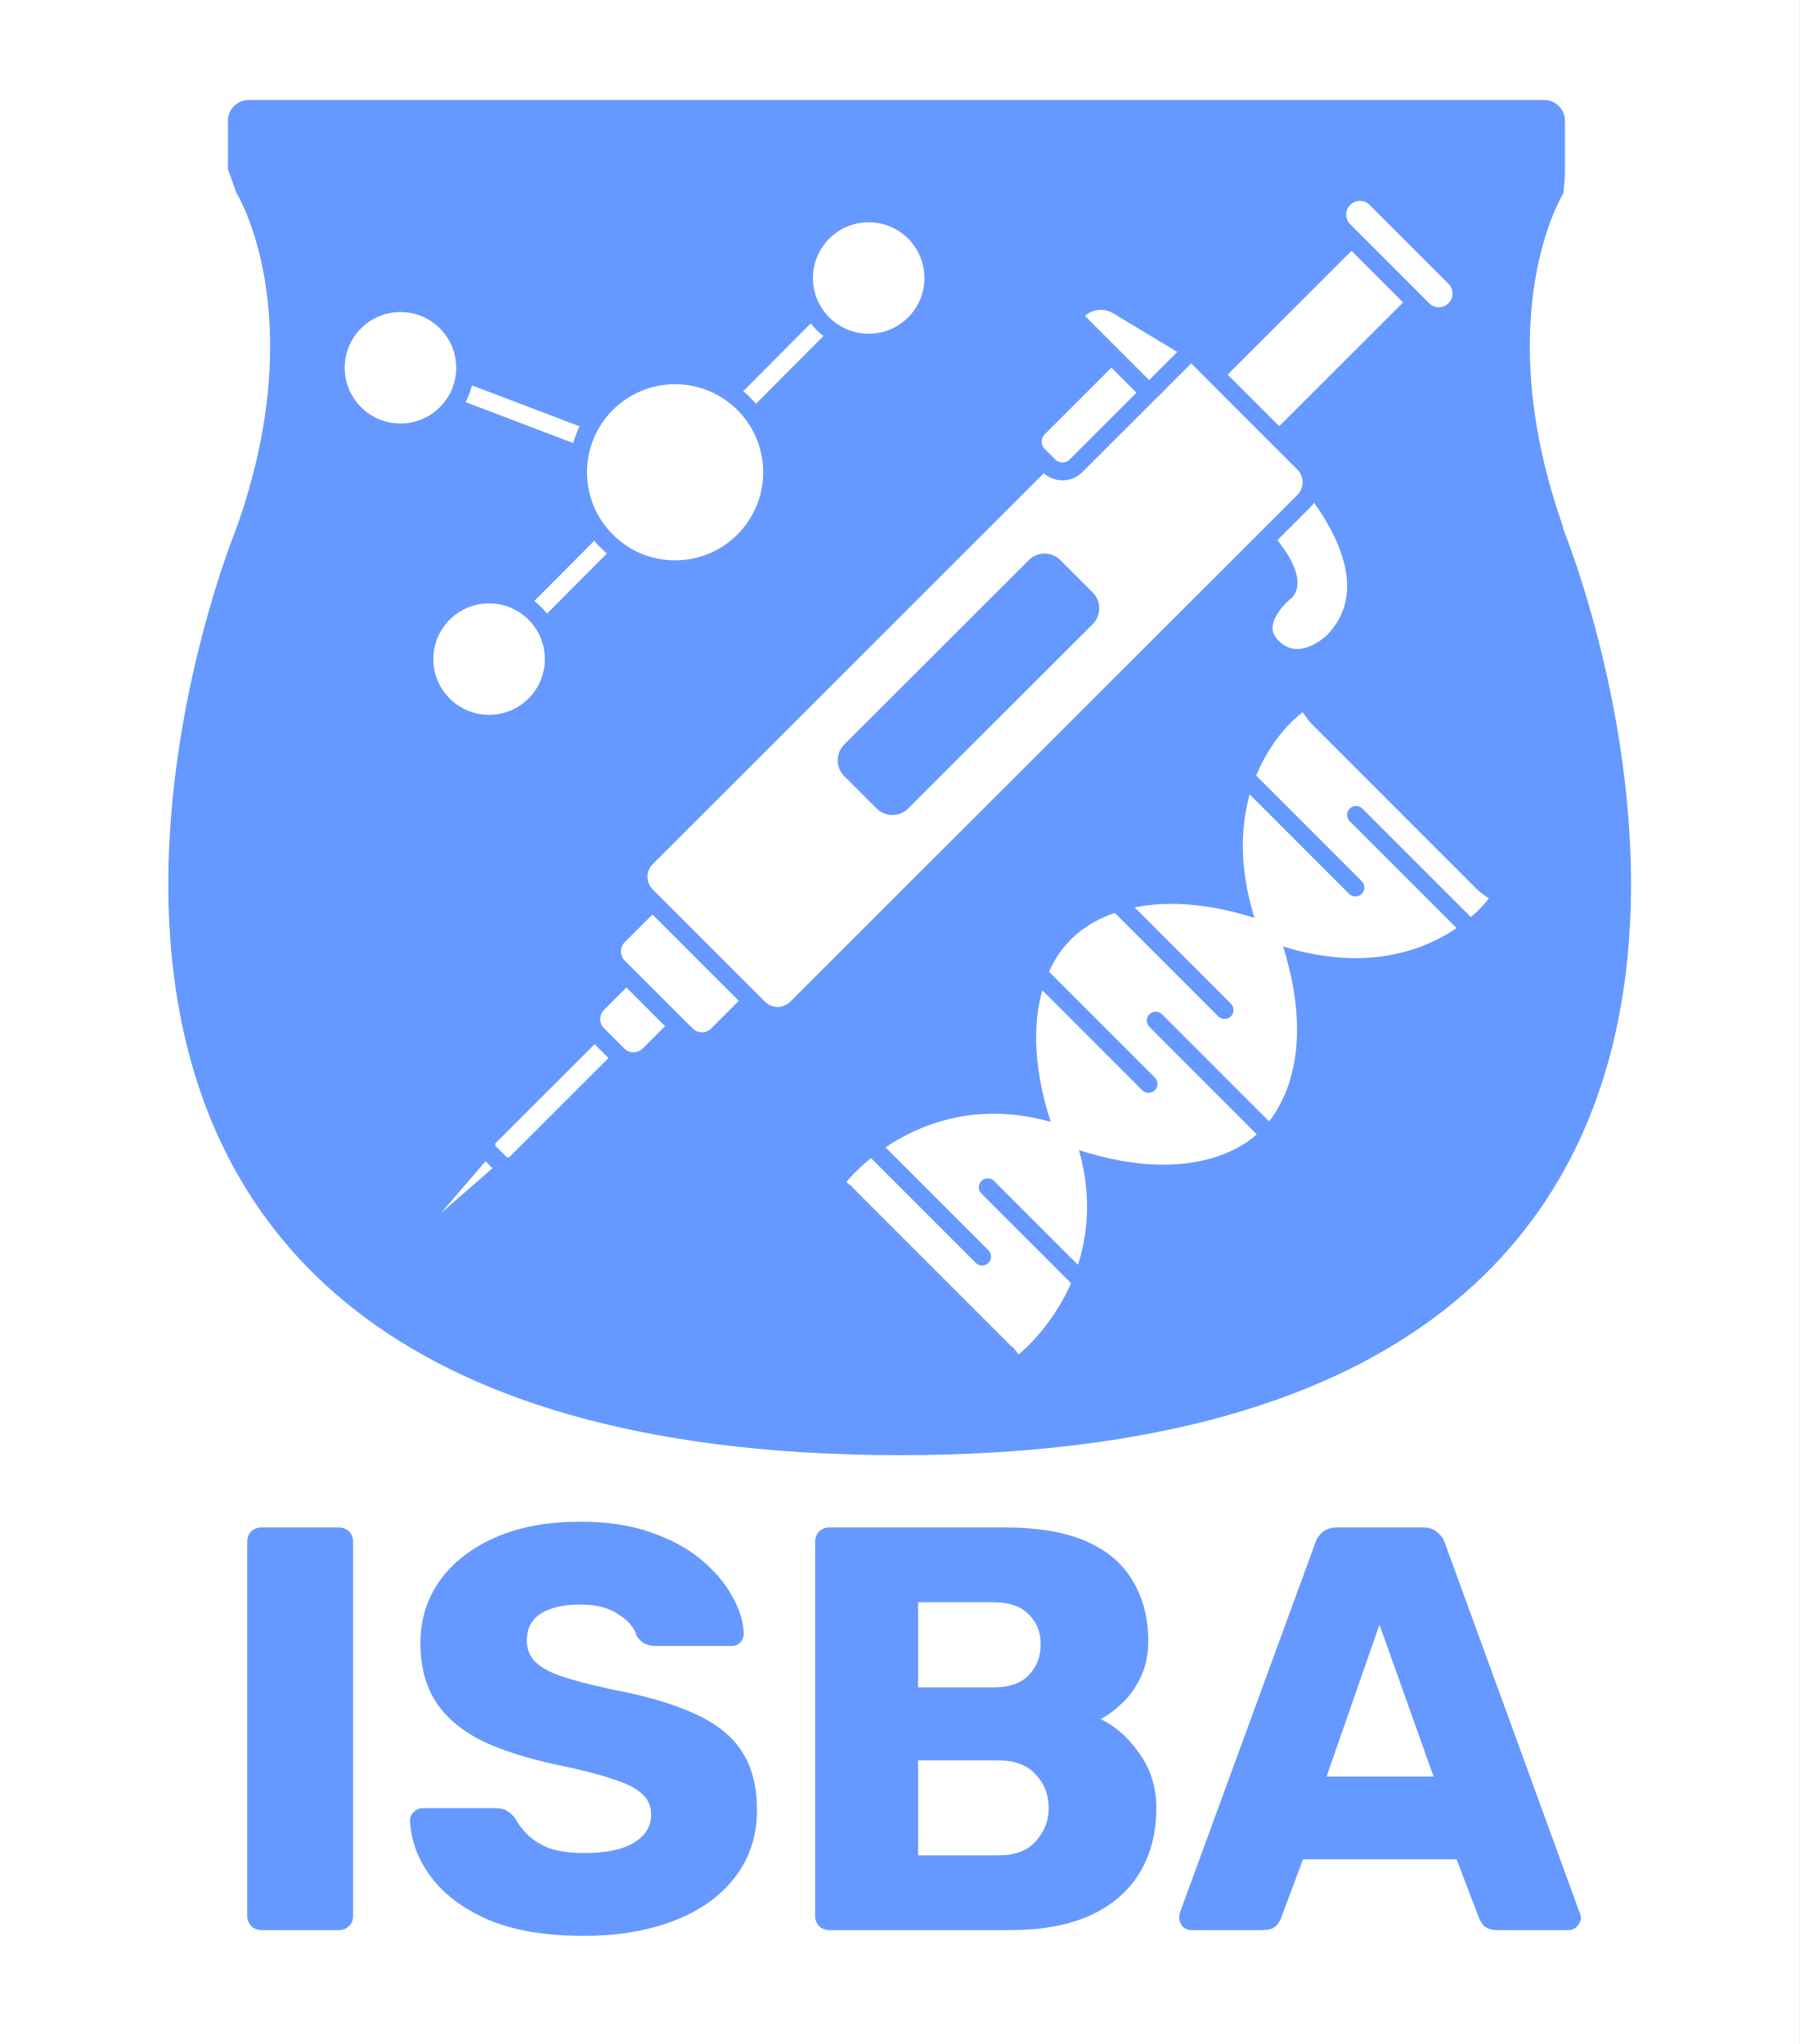
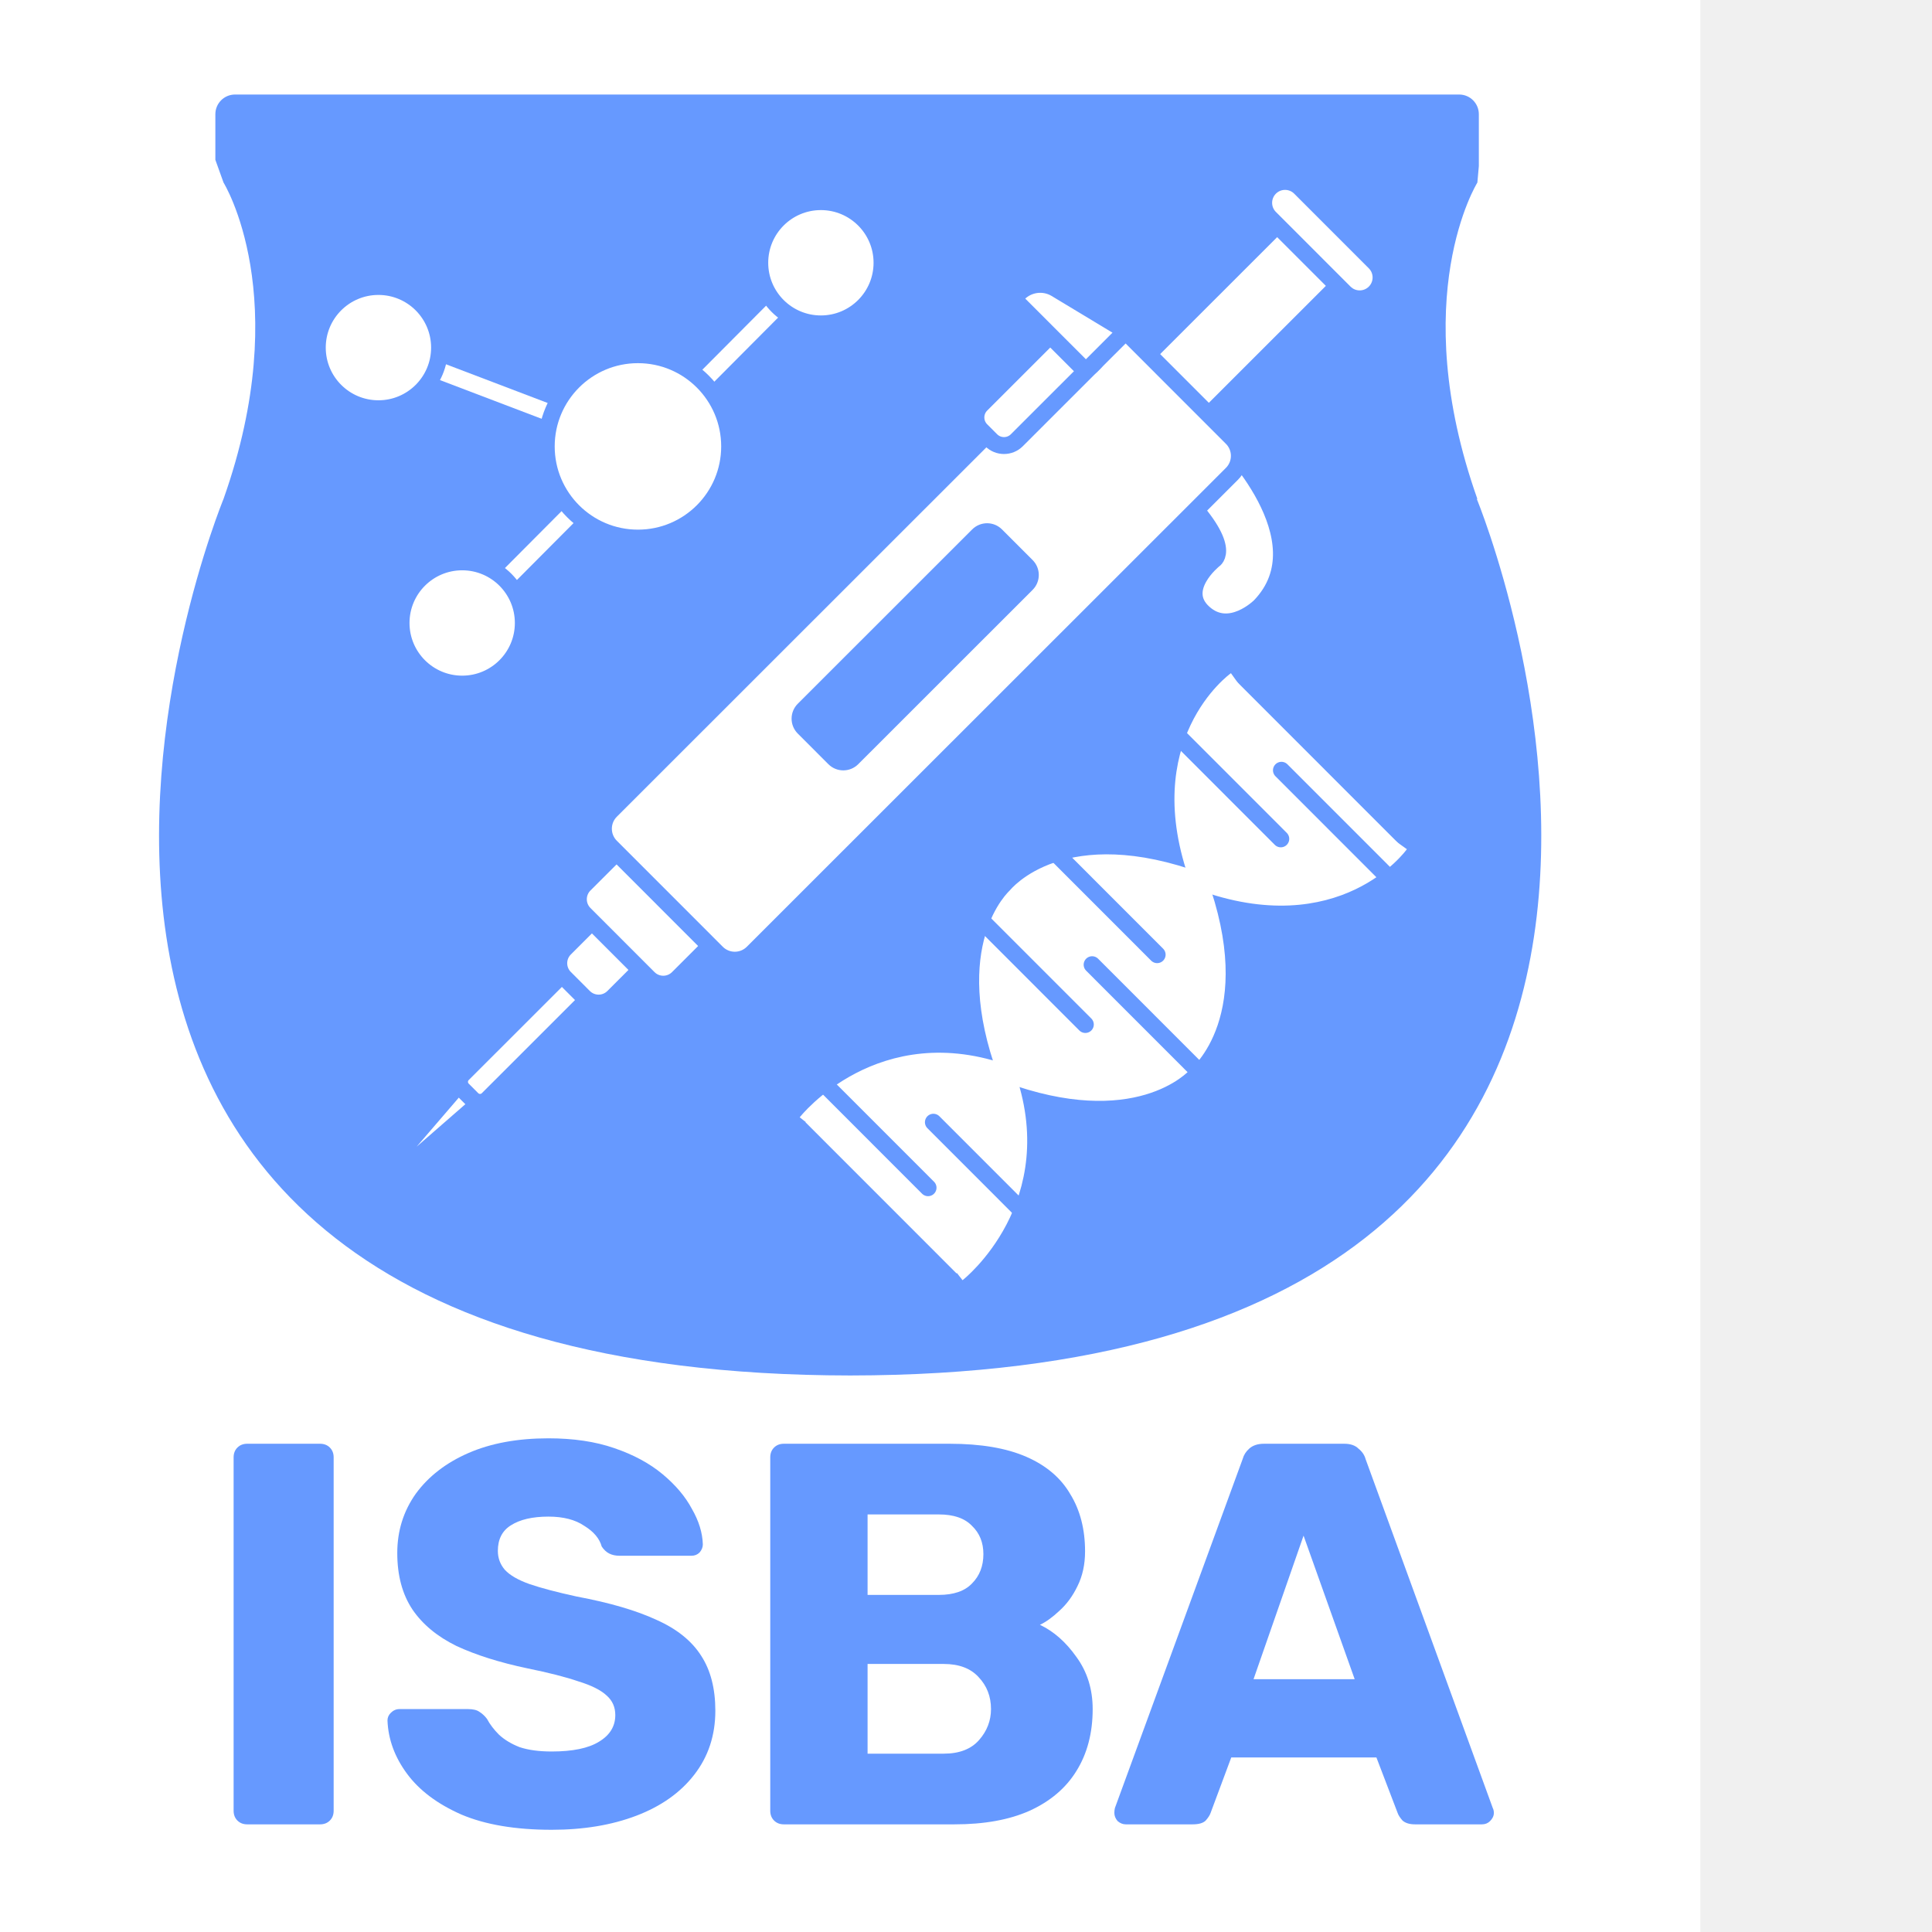
- <svg xmlns="http://www.w3.org/2000/svg" version="1.1" id="Layer_1" x="0px" y="0px" viewBox="0 0 2814.53 3198.02" xml:space="preserve" width="2814.53" height="3198.02">
+ <svg xmlns="http://www.w3.org/2000/svg" version="1.1" id="Layer_1" x="0px" y="0px" viewBox="0 0 3198.02 3198.02" xml:space="preserve" width="3198.02" height="3198.02">
  <defs id="defs79" />
  <style type="text/css" id="style2">
	.st0{fill:#FFFFFF;}
	.st1{fill:none;}
	.st2{fill:#6699FF;}
	.st3{fill:none;stroke:#FFFFFF;stroke-width:28;stroke-miterlimit:10;}
	.st4{fill:#FFFFFF;stroke:#6699FF;stroke-width:28;stroke-miterlimit:10;}
	.st5{fill:#FFFFFF;stroke:#6699FF;stroke-width:14;stroke-miterlimit:10;}
	.st6{fill:#6699FF;stroke:#6699FF;stroke-width:28;stroke-miterlimit:10;}
	.st7{fill:none;stroke:#6699FF;stroke-width:28;stroke-linecap:round;stroke-miterlimit:10;}
</style>
  <rect x="0" y="0" class="st0" width="2814.53" height="3198.02" id="rect4" />
  <rect x="199.49" y="2364.63" class="st1" width="2425.03" height="680.54" id="rect6" />
  <g aria-label="ISBA" id="text8" style="font-size:900px;font-family:Rubik-Bold;fill:#6699ff" class="st2">
    <path d="m 409.197,3019.83 q -9.9,0 -16.2,-6.3 -6.3,-6.3 -6.3,-16.2 v -585 q 0,-9.9 6.3,-16.2 6.3,-6.3 16.2,-6.3 h 120.6 q 9.9,0 16.2,6.3 6.3,6.3 6.3,16.2 v 585 q 0,9.9 -6.3,16.2 -6.3,6.3 -16.2,6.3 z" style="font-weight:bold;font-family:Rubik;-inkscape-font-specification:'Rubik Bold'" id="path201" />
    <path d="m 913.196,3028.83 q -90,0 -149.4,-25.2 -59.4,-26.1 -90,-67.5 -30.6,-41.4 -32.4,-88.2 0,-7.2 5.4,-12.6 6.3,-6.3 14.4,-6.3 h 113.4 q 12.6,0 18.9,4.5 7.2,4.5 12.6,11.7 7.2,13.5 19.8,26.1 13.5,12.6 34.2,20.7 21.6,7.2 53.1,7.2 52.2,0 78.3,-16.2 27,-16.2 27,-44.1 0,-19.8 -14.4,-32.4 -14.4,-13.5 -46.8,-23.4 -31.5,-10.8 -84.6,-21.6 -68.4,-14.4 -117,-36.9 -47.7,-23.4 -72.9,-60.3 -25.2,-37.8 -25.2,-93.6 0,-54.9 30.6,-98.1 31.5,-43.2 87.3,-67.5 55.8,-24.3 132.3,-24.3 62.1,0 108.9,16.2 47.7,16.2 80.1,43.2 32.4,27 48.6,57.6 17.1,29.7 18,58.5 0,7.2 -5.4,13.5 -5.4,5.4 -13.5,5.4 h -118.8 q -9.9,0 -17.1,-3.6 -7.2,-3.6 -12.6,-11.7 -5.4,-19.8 -28.8,-34.2 -22.5,-15.3 -59.4,-15.3 -39.6,0 -62.1,14.4 -21.6,13.5 -21.6,42.3 0,18 11.7,31.5 12.6,13.5 40.5,23.4 28.8,9.9 78.3,20.7 81.9,15.3 132.3,38.7 50.4,22.5 73.8,59.4 23.4,36 23.4,90.9 0,61.2 -35.1,106.2 -34.2,44.1 -95.4,67.5 -61.2,23.4 -140.4,23.4 z" style="font-weight:bold;font-family:Rubik;-inkscape-font-specification:'Rubik Bold'" id="path203" />
    <path d="m 1297.495,3019.83 q -9.9,0 -16.2,-6.3 -6.3,-6.3 -6.3,-16.2 v -585 q 0,-9.9 6.3,-16.2 6.3,-6.3 16.2,-6.3 h 274.5 q 77.4,0 126.9,21.6 49.5,21.6 72.9,62.1 24.3,39.6 24.3,94.5 0,32.4 -12.6,57.6 -11.7,24.3 -29.7,40.5 -17.1,16.2 -32.4,23.4 34.2,16.2 60.3,53.1 27,36.9 27,86.4 0,59.4 -27,102.6 -26.1,42.3 -77.4,65.7 -50.4,22.5 -124.2,22.5 z m 138.6,-117 h 126 q 38.7,0 58.5,-22.5 19.8,-22.5 19.8,-51.3 0,-31.5 -20.7,-53.1 -19.8,-21.6 -57.6,-21.6 h -126 z m 0,-262.8 h 117.9 q 36.9,0 54.9,-18.9 18.9,-18.9 18.9,-48.6 0,-28.8 -18.9,-46.8 -18,-18.9 -54.9,-18.9 h -117.9 z" style="font-weight:bold;font-family:Rubik;-inkscape-font-specification:'Rubik Bold'" id="path205" />
    <path d="m 1863.48,3019.83 q -7.2,0 -13.5,-5.4 -5.4,-6.3 -5.4,-13.5 0,-4.5 0.9,-8.1 l 211.5,-577.8 q 2.7,-9.9 10.8,-17.1 9,-8.1 24.3,-8.1 h 133.2 q 15.3,0 23.4,8.1 9,7.2 11.7,17.1 l 210.6,577.8 q 1.8,3.6 1.8,8.1 0,7.2 -6.3,13.5 -5.4,5.4 -13.5,5.4 h -110.7 q -13.5,0 -20.7,-6.3 -6.3,-7.2 -8.1,-12.6 l -35.1,-91.8 h -240.3 l -34.2,91.8 q -1.8,5.4 -8.1,12.6 -6.3,6.3 -21.6,6.3 z m 211.5,-240.3 h 167.4 l -84.6,-237.6 z" style="font-weight:bold;font-family:Rubik;-inkscape-font-specification:'Rubik Bold'" id="path207" />
  </g>
  <path class="st2" d="m 2447.91,274.93 v -85.89 c 0,-17.99 -14.58,-32.57 -32.57,-32.57 H 389.05 c -17.99,0 -32.57,14.58 -32.57,32.57 v 75.5 l 13.51,37.64 c 0,0 118.26,189.73 0,523.75 0,0 -598.03,1449.38 1037.27,1450.88 1635.31,-1.5 1037.27,-1450.88 1037.27,-1450.88 h 0.95 c -118.26,-334.02 0,-523.75 0,-523.75 z" id="path10" />
  <line class="st3" x1="626.41" y1="575.4" x2="1055.98" y2="738.93" id="line12" />
  <line class="st3" x1="765.05" y1="1031.21" x2="1430.07" y2="363.12" id="line14" />
  <circle class="st4" cx="765.05" cy="1031.21" r="101.19" id="circle16" />
  <circle class="st4" cx="1358.81" cy="434.96" r="101.19" id="circle18" />
  <circle class="st4" cx="1055.98" cy="738.93" r="151.79" id="circle20" />
  <circle class="st4" cx="626.41" cy="575.4" r="101.19" id="circle22" />
  <g id="g30" transform="translate(1109.53,1186.6)">
    <path class="st0" d="m 223.91,671.22 c 0,0 123.64,-157.42 332.95,-80.3 l -2.61,-2.62 c 77.02,209.35 -80.46,332.91 -80.46,332.91" id="path24" />
    <path class="st0" d="m 873.11,269.92 c 81.63,221.98 -24.49,304.47 -24.49,304.47 0,0 -82.44,93.66 -291.76,16.54 l -2.61,-2.62 c -77.02,-209.35 16.67,-291.75 16.67,-291.75 0,0 82.54,-106.09 304.48,-24.35 z" id="path26" />
    <path class="st0" d="m 934.84,-61.19 c 0,0 -145.33,103.77 -61.72,331.11 l 2.29,2.29 c 227.3,83.71 331.14,-61.57 331.14,-61.57" id="path28" />
  </g>
  <g id="g54" transform="translate(1109.53,1186.6)">
    <path class="st4" d="m 913.7,-460.36 c 0,0 169.6,166.2 62.4,277.28 0,0 -50.17,50.25 -93.4,10.93 -43.23,-39.32 16.82,-87.55 16.82,-87.55 0,0 34.99,-19.44 -56.89,-112.11" id="path32" />
    <path class="st4" d="m 1116.34,-724.79 -237.4,237.29 c -7.48,7.47 -19.59,7.47 -27.07,-0.01 l -73.34,-73.38 c -7.47,-7.48 -7.47,-19.59 0.01,-27.07 l 237.4,-237.29 c 7.48,-7.47 19.59,-7.47 27.07,0.01 l 73.34,73.38 c 7.47,7.48 7.46,19.6 -0.01,27.07 z" id="path34" />
    <polyline class="st5" points="-324.95,638.01 -488.61,780.7 -342.7,610.98  " id="polyline36" />
    <path class="st4" d="m -79.5,410.38 -222.57,222.47 c -7.1,7.1 -18.62,7.1 -25.72,-0.01 l -15.79,-15.8 c -7.1,-7.1 -7.1,-18.62 0.01,-25.72 L -121,368.86 c 7.1,-7.1 18.62,-7.1 25.72,0.01 l 15.79,15.8 c 7.1,7.1 7.1,18.61 -0.01,25.71 z" id="path38" />
    <path class="st4" d="m 3.67,365.81 -97.97,97.92 c -13.45,13.45 -35.26,13.44 -48.71,-0.01 l -31.54,-31.55 c -13.45,-13.45 -13.44,-35.26 0.01,-48.71 l 97.97,-97.92 c 13.45,-13.45 35.26,-13.44 48.71,0.01 L 3.68,317.1 c 13.45,13.46 13.45,35.26 -0.01,48.71 z" id="path40" />
    <path class="st4" d="m 102.35,342.85 -89.64,89.6 C -0.74,445.9 -22.55,445.89 -36,432.44 L -142.1,326.27 c -13.45,-13.45 -13.44,-35.26 0.01,-48.71 l 89.64,-89.6 c 13.45,-13.45 35.26,-13.44 48.71,0.01 l 106.11,106.16 c 13.44,13.46 13.43,35.27 -0.02,48.72 z" id="path42" />
    <path class="st4" d="M 929.64,-402.24 136.56,390.47 C 120.11,406.91 93.44,406.91 77,390.46 L -98.4,214.97 c -16.44,-16.45 -16.44,-43.12 0.01,-59.56 L 694.69,-637.3 c 16.45,-16.44 43.12,-16.44 59.56,0.01 l 175.4,175.48 c 16.45,16.46 16.44,43.13 -0.01,59.57 z" id="path44" />
    <path class="st4" d="m 701.5,-585.68 -127.86,127.8 c -11.74,11.74 -30.78,11.73 -42.52,-0.01 l -16.47,-16.48 c -11.74,-11.74 -11.73,-30.78 0.01,-42.52 l 127.86,-127.8 c 11.74,-11.74 30.78,-11.73 42.52,0.01 l 16.47,16.48 c 11.74,11.75 11.73,30.78 -0.01,42.52 z" id="path46" />
    <path class="st4" d="m 745.33,-629.48 -48.69,48.67 c -4.8,4.8 -12.59,4.8 -17.39,0 L 576.43,-683.67 c -4.8,-4.8 -4.8,-12.59 0,-17.39 v 0 c 16.21,-16.2 41.27,-19.53 61.14,-8.13 l 107.45,64.77 c 7.04,4.03 6.04,9.21 0.31,14.94 z" id="path48" />
    <path class="st4" d="m 1166.15,-702.27 v 0 c -13.83,13.82 -36.24,13.81 -50.06,-0.01 L 992.57,-825.86 c -13.82,-13.83 -13.81,-36.24 0.01,-50.06 v 0 c 13.83,-13.82 36.24,-13.81 50.06,0.01 l 123.52,123.58 c 13.82,13.83 13.82,36.25 -0.01,50.06 z" id="path50" />
    <path class="st6" d="M 589.86,-220.1 301.14,68.49 c -8.16,8.16 -21.39,8.15 -29.54,-0.01 L 220.9,17.76 c -8.16,-8.16 -8.15,-21.39 0.01,-29.54 l 288.72,-288.59 c 8.16,-8.16 21.39,-8.15 29.54,0.01 l 50.69,50.72 c 8.16,8.16 8.16,21.38 0,29.54 z" id="path52" />
  </g>
  <g id="g74" transform="translate(1109.53,1186.6)">
    <path class="st3" d="m 936.17,-60.9 c 0,0 -145.33,103.77 -61.72,331.11 81.63,221.98 -24.49,304.47 -24.49,304.47 0,0 -82.44,93.66 -291.76,16.54 -209.32,-77.12 -332.95,80.3 -332.95,80.3" id="path56" />
    <path class="st3" d="m 1207.88,210.93 c 0,0 -103.83,145.28 -331.14,61.57 -221.94,-81.74 -304.48,24.35 -304.48,24.35 0,0 -93.7,82.4 -16.67,291.75 77.03,209.35 -80.46,332.91 -80.46,332.91" id="path58" />
    <line class="st7" x1="1011.62" y1="88.43" x2="1191.31" y2="268.2" id="line60" />
    <line class="st7" x1="1010.54" y1="201.96" x2="843.71" y2="35.05" id="line62" />
    <line class="st7" x1="805.89" y1="393.66" x2="639.06" y2="226.75" id="line64" />
    <line class="st7" x1="698.24" y1="410.25" x2="879.37" y2="591.46" id="line66" />
    <line class="st7" x1="687.02" y1="509.25" x2="509.9" y2="332.05" id="line68" />
    <line class="st7" x1="435.5" y1="671" x2="584.3" y2="819.87" id="line70" />
    <line class="st7" x1="426.66" y1="779.43" x2="259.56" y2="612.25" id="line72" />
  </g>
</svg>
